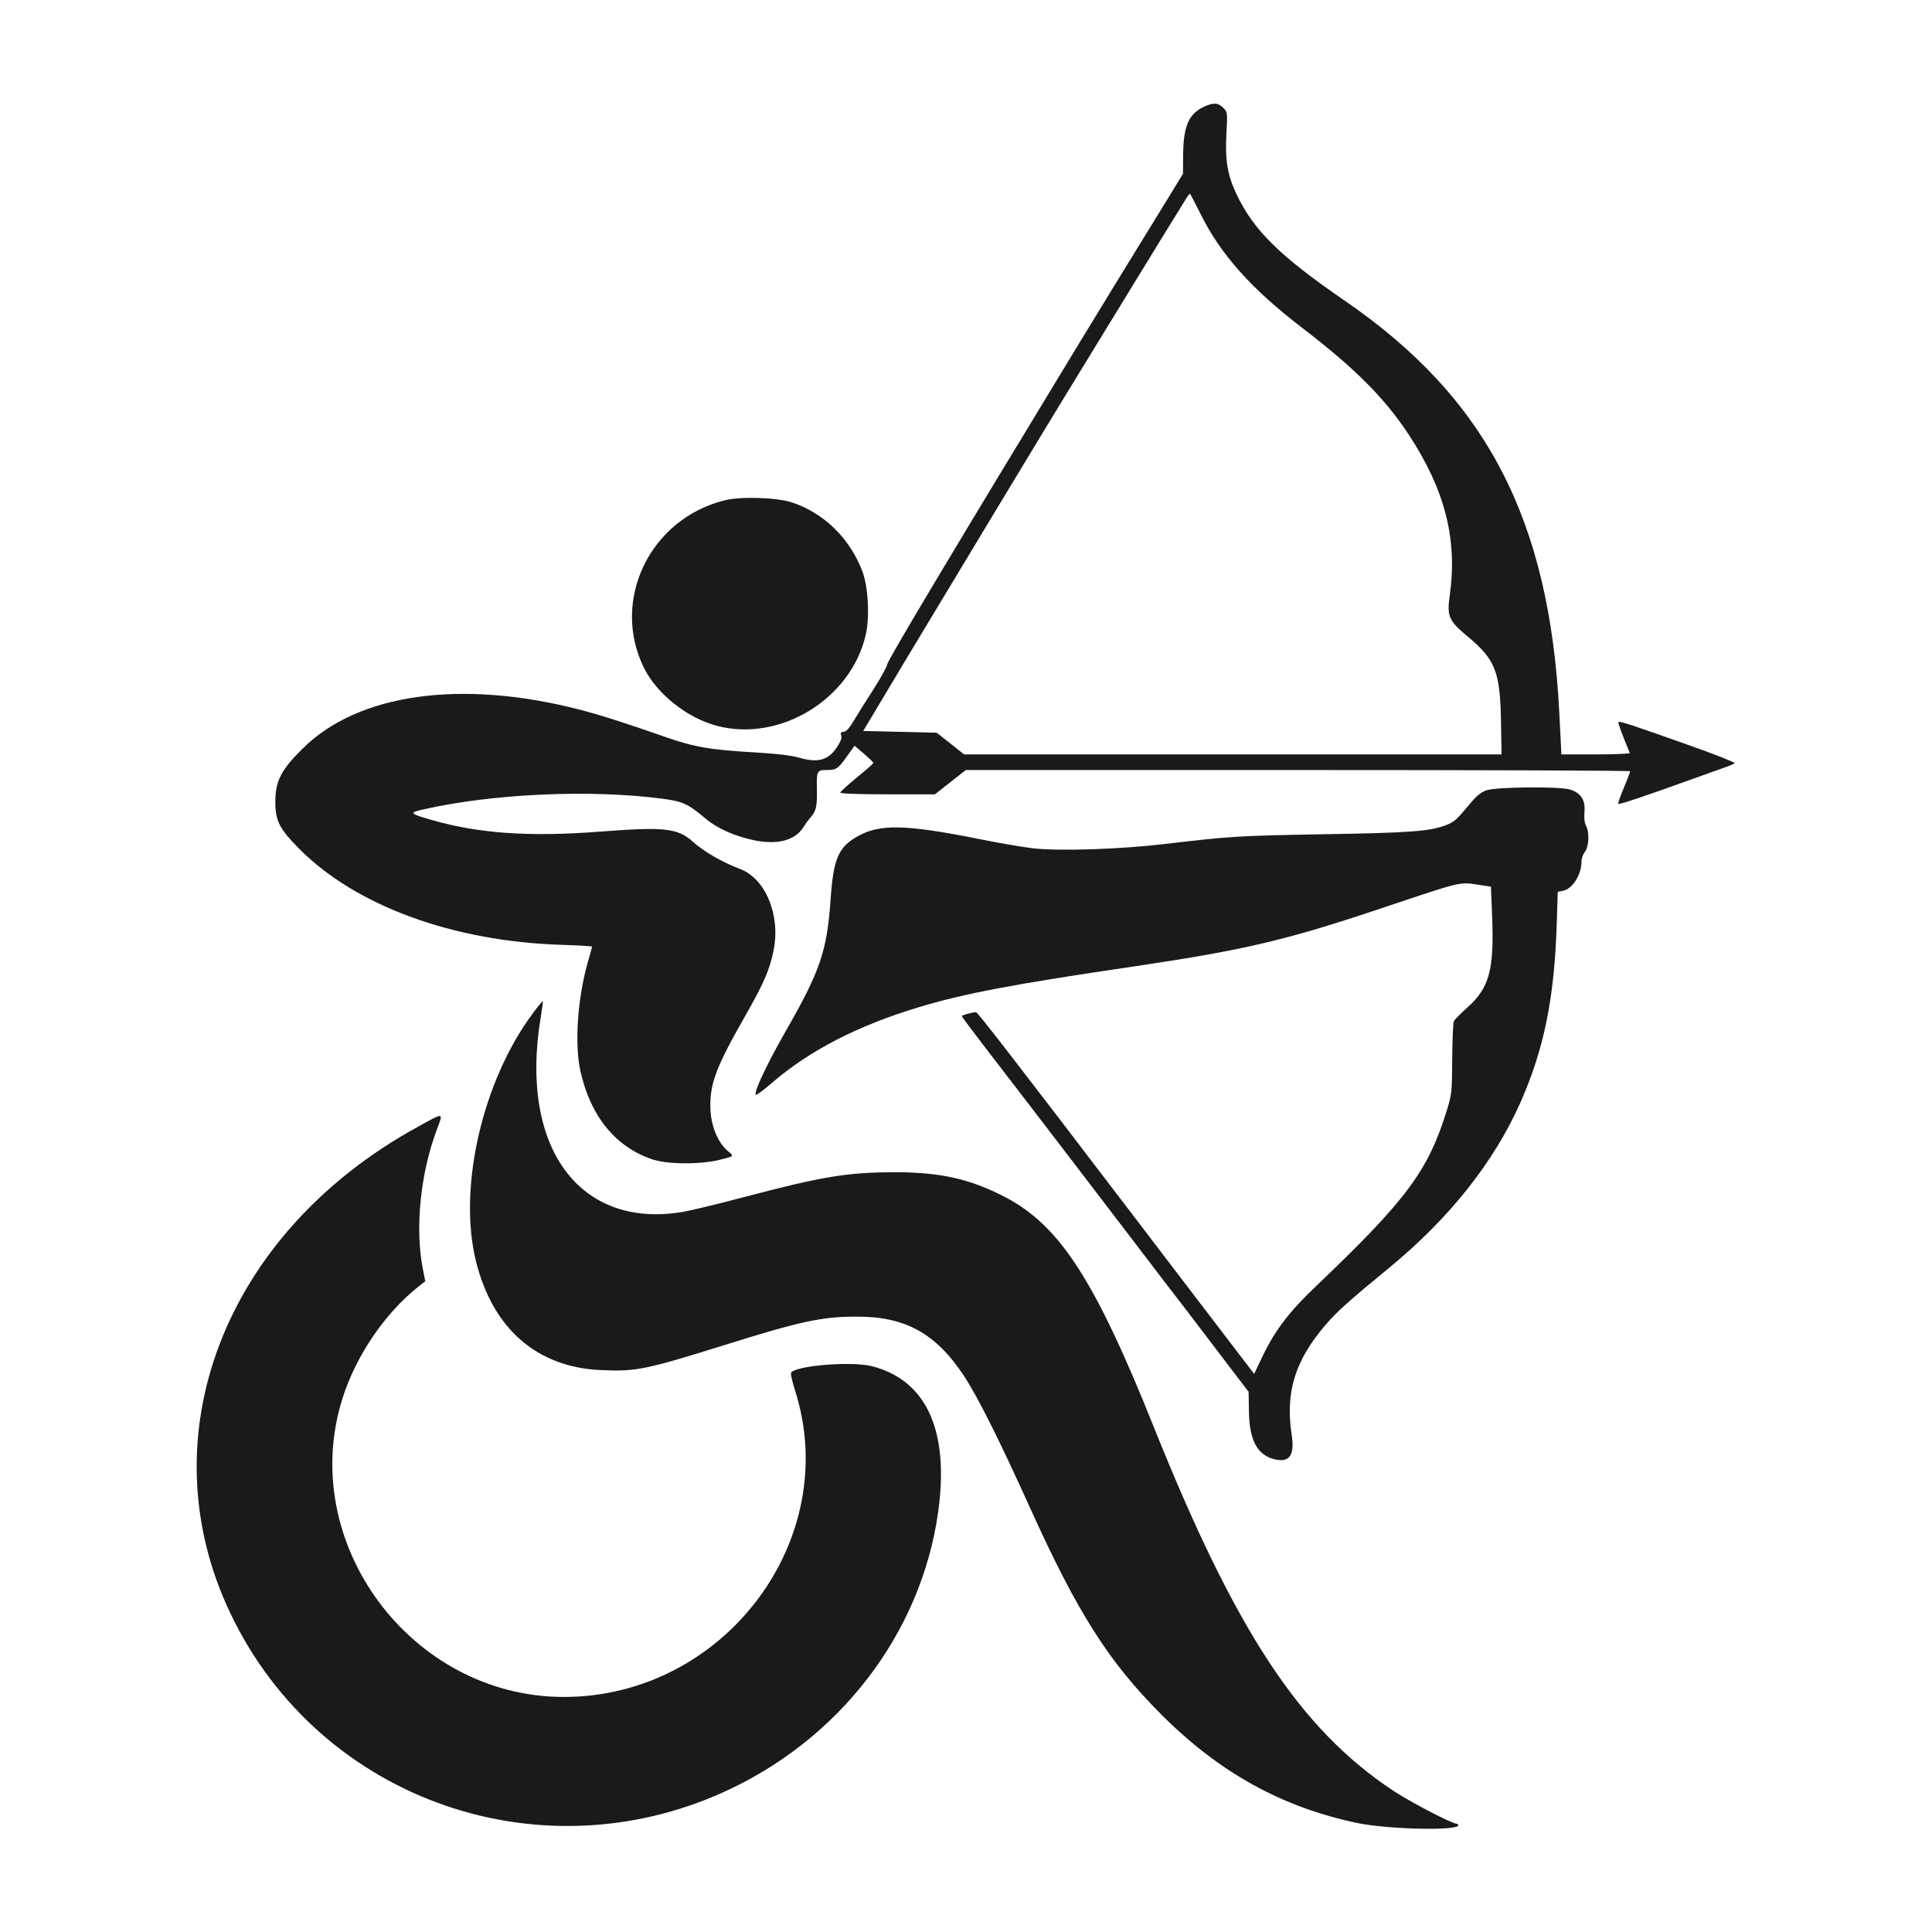
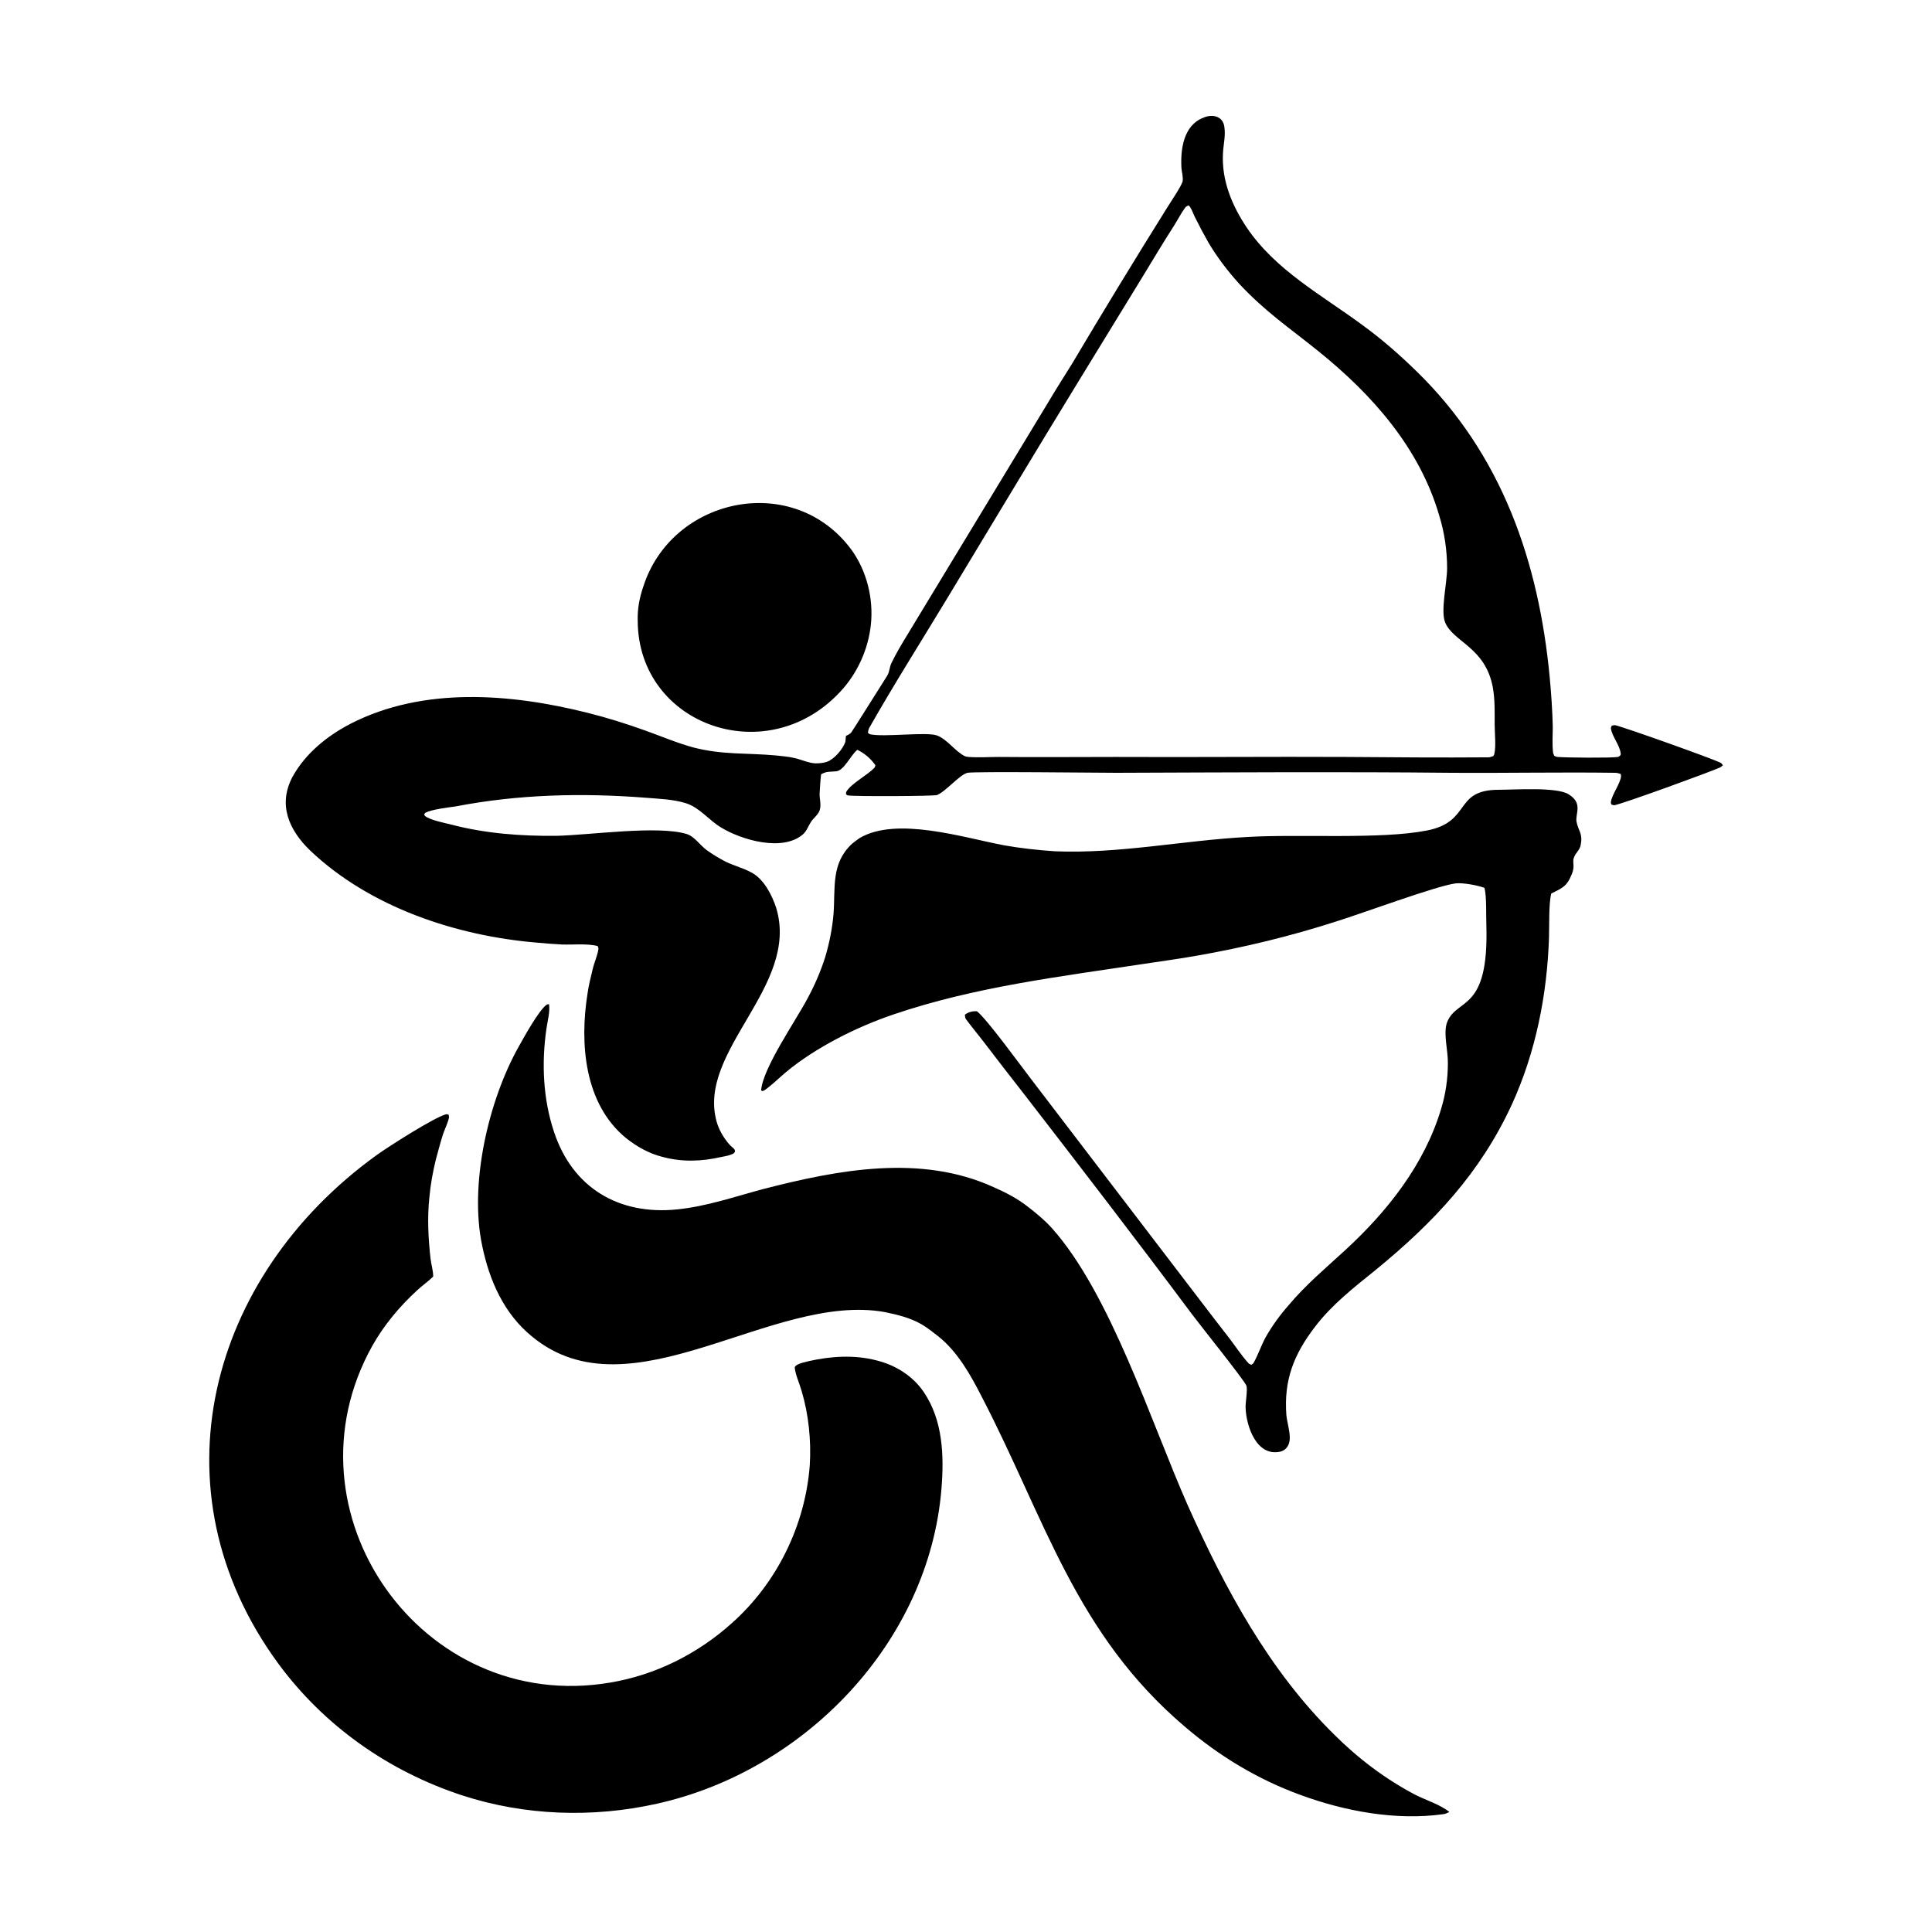
- <svg xmlns="http://www.w3.org/2000/svg" viewBox="0 0 1113 1113">
-   <g transform="translate(113.1 59.6)">
-     <g transform="translate(0,994) scale(0.1,-0.1)" fill="#1A1A1A" stroke="none">
-       <path d="M5805 9921 c-87 -40 -118 -111 -120 -271 l-1 -115 -110 -180 c-61 -99 -173 -281 -249 -405 -76 -124 -175 -286 -220 -360 -752 -1238 -1125 -1862 -1125 -1882 0 -10 -37 -77 -82 -148 -46 -71 -98 -154 -116 -185 -23 -37 -40 -55 -53 -55 -16 0 -19 -4 -14 -21 5 -15 -3 -35 -26 -70 -50 -73 -109 -89 -216 -58 -46 13 -127 23 -248 30 -264 15 -357 31 -525 90 -226 79 -375 127 -500 159 -679 173 -1267 90 -1586 -225 -125 -123 -158 -187 -159 -305 0 -113 22 -157 140 -276 326 -327 883 -531 1507 -551 98 -3 178 -8 178 -10 0 -2 -11 -43 -25 -91 -59 -208 -77 -472 -42 -628 58 -257 198 -431 408 -505 86 -31 277 -33 392 -5 88 22 86 20 49 51 -56 47 -95 140 -100 235 -7 146 29 244 197 538 110 192 145 273 167 386 40 201 -48 412 -194 466 -100 38 -205 98 -268 154 -91 82 -164 90 -539 61 -406 -31 -694 -11 -965 66 -133 38 -137 43 -53 62 401 91 962 116 1376 62 120 -16 147 -28 251 -115 69 -58 168 -101 281 -125 133 -27 233 -1 282 75 12 19 29 43 39 54 35 39 41 65 39 164 -2 107 0 112 57 112 55 0 65 7 114 76 l46 64 54 -46 c30 -26 54 -49 54 -53 0 -4 -43 -42 -95 -84 -52 -43 -95 -82 -95 -87 0 -6 104 -10 273 -10 l272 0 89 70 89 70 1914 0 c1052 0 1913 -3 1913 -7 0 -4 -16 -47 -36 -95 -21 -49 -35 -90 -32 -93 5 -5 150 43 418 140 102 37 199 71 215 77 17 6 33 14 38 17 4 4 -109 49 -250 99 -343 122 -413 145 -420 138 -4 -4 14 -54 65 -178 2 -4 -86 -8 -195 -8 l-199 0 -12 238 c-56 1117 -421 1817 -1238 2377 -375 258 -523 404 -623 615 -50 106 -65 193 -57 342 7 127 7 128 -18 153 -30 30 -57 31 -111 6z m-22 -613 c115 -235 295 -437 587 -660 305 -234 477 -406 616 -618 207 -316 280 -600 235 -922 -17 -123 -7 -147 102 -238 160 -133 187 -202 193 -482 l3 -198 -1548 0 -1548 0 -79 63 -79 62 -212 5 -211 5 239 400 c271 451 785 1303 924 1530 51 83 191 312 312 510 185 303 323 527 389 633 8 12 16 22 18 22 2 0 28 -51 59 -112z" />
-       <path d="M3045 7654 c-431 -106 -658 -574 -467 -964 74 -151 250 -291 423 -336 362 -94 769 154 855 523 24 101 15 276 -18 365 -72 192 -222 339 -408 400 -85 28 -295 35 -385 12z" />
-       <path d="M7432 5983 c-27 -9 -55 -31 -80 -60 -93 -112 -104 -122 -157 -142 -91 -34 -204 -43 -705 -51 -492 -9 -528 -11 -910 -56 -262 -31 -607 -42 -760 -25 -58 7 -194 30 -303 52 -433 87 -583 90 -713 14 -106 -62 -134 -128 -150 -360 -21 -299 -59 -411 -259 -760 -106 -186 -181 -343 -173 -366 2 -5 44 25 93 68 219 188 494 330 845 436 262 79 542 133 1245 236 650 97 879 151 1480 354 394 132 395 133 494 117 l79 -12 7 -172 c12 -308 -16 -412 -145 -526 -38 -34 -72 -69 -76 -78 -4 -9 -8 -107 -9 -217 -1 -188 -3 -205 -29 -289 -108 -353 -231 -519 -752 -1016 -155 -147 -238 -255 -309 -402 l-51 -107 -181 237 c-100 130 -339 444 -532 697 -665 872 -880 1150 -889 1150 -24 -1 -82 -17 -82 -23 0 -4 67 -93 148 -198 81 -104 327 -426 547 -713 220 -288 438 -574 485 -635 48 -61 173 -225 279 -365 l193 -253 2 -112 c2 -163 46 -249 141 -275 92 -25 124 19 105 141 -37 242 19 426 194 630 66 77 130 135 366 329 348 285 607 612 759 956 134 304 194 595 208 1020 l6 191 29 6 c57 11 108 93 108 172 0 16 9 40 20 54 23 30 26 112 6 149 -9 17 -12 44 -9 81 6 67 -21 109 -85 128 -60 18 -425 15 -480 -5z" />
-       <path d="M1942 4703 c-294 -392 -436 -1009 -331 -1433 97 -390 353 -612 722 -627 200 -9 257 3 702 142 447 140 571 167 775 166 275 0 451 -98 610 -338 82 -124 202 -364 385 -768 272 -601 450 -881 754 -1186 335 -335 693 -533 1128 -625 178 -37 583 -46 583 -13 0 5 -5 9 -10 9 -27 0 -267 125 -365 190 -537 356 -907 918 -1377 2090 -340 850 -543 1164 -857 1329 -204 106 -374 144 -641 144 -271 -1 -412 -24 -860 -142 -146 -39 -305 -77 -354 -86 -599 -103 -947 371 -822 1120 8 49 14 91 12 93 -2 1 -27 -28 -54 -65z" />
-       <path d="M1275 4044 c-1115 -611 -1566 -1786 -1077 -2806 518 -1081 1810 -1527 2895 -1000 661 321 1112 947 1188 1647 46 435 -88 704 -391 781 -112 28 -422 5 -463 -36 -5 -4 5 -51 22 -104 275 -859 -407 -1765 -1331 -1766 -880 0 -1539 887 -1276 1720 78 247 245 492 440 646 l37 29 -14 70 c-46 235 -14 550 79 799 40 107 47 106 -109 20z" />
-     </g>
-   </g>
+ <svg xmlns="http://www.w3.org/2000/svg" viewBox="0 0 512 512" role="img">
+   <path fill="currentColor" fill-rule="evenodd" d="M194.8 305.2c-0.1-0.1 0-0.3-0.1-0.5-0.3-0.5-1-0.9-1.4-1.4-1.5-1.7-2.8-3.9-3.4-6.1-5.2-18.8 22.1-35.8 15.8-56.6-1.1-3.4-3.3-7.7-6.6-9.4-2.2-1.2-4.7-1.8-6.9-2.9-1.7-0.9-3.4-1.9-4.9-3-1.8-1.3-3.3-3.7-5.4-4.3-7.7-2.3-25.5 0.3-34.4 0.5-9.4 0.1-18.9-0.6-28-3-1.6-0.4-5.7-1.2-6.9-2.3-0.1-0.1-0.1-0.3-0.2-0.4 0.1-0.1 0.2-0.3 0.3-0.4 1.7-0.9 6-1.4 8.1-1.7 16.6-3.2 33.4-3.6 50.2-2.3 3.6 0.3 7.5 0.4 10.9 1.5 3.6 1.2 6 4.5 9.2 6.4 5.4 3.3 16.3 6.5 21.7 1.8 1-0.9 1.3-2 2-3.1 0.7-1.2 1.9-1.9 2.4-3.2 0.5-1.5 0-2.9 0-4.4 0-0.6 0.3-4.7 0.4-5.2 1.6-0.9 2.3-0.6 4-0.8 2.1-0.2 3.7-4.1 5.6-5.7a12.7 12.7 0 0 1 4.8 4.1c-0.1 0.2-0.1 0.5-0.3 0.7-1.8 1.9-6.2 4.2-7.4 6.3-0.2 0.3 0 0.5-0.1 0.7 0.2 0.1 0.3 0.3 0.6 0.3 1.8 0.3 22.5 0.2 23.5-0.1 2.3-0.9 6-5.4 8.1-5.9 2.1-0.4 34.4 0 39.5 0 29.6-0.1 59.2-0.3 88.7 0 14.5 0.1 29-0.2 43.5 0 0.6 0 0.9 0.2 1.4 0.3 0 0.2 0.1 0.3 0.1 0.5-0.1 2-2.5 5-2.7 7-0.1 0.3 0.2 0.4 0.2 0.7 0.2-0.1 0.4 0.1 0.7 0.1 2.3-0.4 25.1-8.7 28-10 0.4-0.2 0.5-0.4 0.8-0.6-0.3-0.3-0.3-0.5-0.7-0.7-2.5-1.2-25.2-9.3-27.8-9.9-0.4-0.1-0.6 0.1-1 0.1 0 0.3-0.2 0.4-0.2 0.7 0.3 2.2 2.4 4.5 2.6 6.7 0.1 0.2-0.1 0.4-0.1 0.5-0.2 0.1-0.3 0.3-0.6 0.4-1.9 0.3-13.7 0.2-16 0-0.4 0-0.6-0.2-0.9-0.3-0.1-0.3-0.2-0.4-0.3-0.7-0.3-2.3-0.1-4.7-0.1-7-0.1-4.3-0.4-8.7-0.8-13-2.9-30.8-12.7-59.2-35.3-81.2-4.5-4.4-9.3-8.6-14.4-12.3-10.7-7.9-23-14.5-30.6-25.8-3.9-5.8-6.7-12.5-6.3-19.7 0.1-2.2 0.7-4.5 0.4-6.7-0.1-1.3-0.7-2.4-1.9-2.9-1.2-0.5-2.6-0.3-3.7 0.2-5.3 2-6.1 8.5-5.8 13.4 0.1 1.1 0.5 2.4 0.3 3.5-0.3 1.2-3.4 5.8-4.2 7.1-8.5 13.6-16.9 27.4-25.1 41.2-2.1 3.4-4.3 6.8-6.3 10.2-11.5 19-23.1 38.1-34.6 57.1-2.3 3.9-4.9 7.8-6.9 11.9-0.6 1.1-0.5 2.4-1.2 3.5-0.9 1.4-9.3 14.8-9.5 15-0.3 0.4-0.9 0.7-1.4 0.9-0.1 0.5-0.1 1.3-0.2 1.7-0.7 1.9-3 4.6-4.9 5.2-0.9 0.3-2 0.4-3 0.4-1.9-0.1-3.7-1-5.5-1.4-1.6-0.4-3.3-0.5-5-0.7-7.5-0.7-14-0.1-21.8-2.1-4.4-1.2-8.6-3-12.8-4.5-5-1.8-10.1-3.4-15.3-4.7-20.3-5.1-43.5-7-62.8 2.9-6.2 3.2-12 7.9-15.4 14.1-3.9 7.4-0.9 14.1 4.7 19.5 15.8 15 38.6 22.6 60 24.4 2.3 0.2 4.5 0.4 6.7 0.5 3.1 0.1 6.5-0.3 9.5 0.4 0 0.2 0.2 0.4 0.2 0.7-0.2 1.7-1.1 3.6-1.5 5.3-0.5 2.1-1.1 4.4-1.4 6.6-2.1 13.2-0.9 29.2 10.2 38.3 2.9 2.3 6.1 4.1 9.7 5 5.2 1.4 10.4 1.2 15.6 0 1-0.2 2.4-0.4 3.3-1 0.1-0.1 0.2-0.3 0.3-0.4zm35.2-111c0.1-0.4 0.1-0.7 0.3-1.2 6.7-11.8 14-23.3 21-34.9 11.6-19.2 23.1-38.4 34.8-57.5 5.5-9 11.1-18.1 16.6-27.1 2.8-4.6 5.6-9.3 8.5-13.8 1-1.6 1.8-3.2 2.9-4.7 0.2-0.3 0.5-0.3 0.8-0.6 0.1 0.2 0.4 0.2 0.5 0.5 0.6 0.9 0.9 2 1.4 2.9 1.1 2.2 2.2 4.3 3.4 6.4 2.3 3.9 5.2 7.7 8.2 11 6.9 7.4 13.2 11.6 20.9 17.8 14.3 11.5 26.9 25.7 32.1 43.6 1.4 4.5 2.1 9.3 2.1 14 0 3.8-1.8 11.4-0.5 14.4 2.2 5.2 10.6 6.5 12.6 17.1 0.6 3.3 0.5 6.6 0.5 9.9 0 2 0.4 6.1-0.1 7.8 0 0.3-0.2 0.4-0.3 0.6-0.5 0.1-0.8 0.3-1.2 0.3-12.6 0.1-25.2 0-37.8-0.1-20.3-0.1-40.7 0.1-61 0-10.3 0-20.7 0.1-31 0-2.6 0-5.4 0.2-8 0-0.3 0-0.7-0.1-1-0.2-2.6-1.3-4.7-4.5-7.4-5.5-2.8-1-13.9 0.5-17.7-0.3-0.3-0.1-0.4-0.3-0.6-0.4zm0.9-30c0.4-6.9-1.7-14.2-6.1-19.6-15.6-19.4-46.8-12.5-54.3 10.8-1 2.9-1.6 5.9-1.5 9.1 0.1 28 35.1 40.2 54.5 17.9 4.3-5 7-11.5 7.4-18.2zm180.2 72.6c2.5-1.3 4-1.7 5.2-4.6 0.4-0.8 0.7-1.7 0.7-2.6 0-0.8-0.2-1.6 0.1-2.3 0.4-1.3 1.6-2 1.8-3.4 0.6-3.1-0.6-3.6-1.1-6.1-0.4-2.2 1.8-4.9-2.1-7.3-3.1-2-14.4-1.2-18.5-1.2-12.1 0-7.1 8.5-19.1 10.8-12.2 2.4-33.8 0.9-47.4 1.7-17.1 0.9-34 4.5-51.1 3.8-4.5-0.3-9.1-0.8-13.6-1.6-10.6-2-28.4-7.7-38.2-1.9-0.7 0.5-1.4 1-2 1.5-5.6 5.2-4.4 11.6-4.9 18.5-0.3 3.8-1.1 7.8-2.2 11.5-1.2 3.8-2.8 7.5-4.7 11-3.1 5.9-11.9 18.5-12.3 24.4 0.2 0 0.3 0.2 0.5 0.1 0.9-0.2 4.9-4 6-4.9 7.9-6.6 18.9-12.1 28.7-15.4 21.5-7.3 44.1-10 66.5-13.4 4.6-0.7 9.1-1.3 13.6-2.1 12.6-2.2 25-5.2 37.1-9.1 6.5-2 26.7-9.5 31.7-10.1 1.9-0.2 5.8 0.5 7.6 1.2 0.6 2.3 0.4 7.2 0.5 9.9 0.7 23.2-7.8 19.1-10.4 25.7-1.1 2.9 0.3 7.7 0.2 10.9 0 4.1-0.6 8.2-1.8 12.1-4.4 14.7-14.2 27.1-25.4 37.4-5.1 4.7-10.5 9.2-15 14.6-2.3 2.6-4.4 5.5-6.1 8.5-1.2 2.2-2 4.7-3.2 6.8-0.2 0.3-0.4 0.3-0.6 0.5-0.3-0.2-0.6-0.2-0.8-0.5-1.8-2-3.3-4.3-4.9-6.4-5.3-6.8-10.5-13.7-15.8-20.6-12.3-16.1-24.6-32.2-36.9-48.3-2.7-3.5-11.7-15.9-14.3-17.9a4.7 4.7 0 0 0 -3.2 0.9c0.1 0.5 0 0.8 0.3 1.2 1.4 1.9 2.9 3.7 4.3 5.5 3.6 4.7 7.2 9.4 10.9 14.1 15 19.4 30 38.9 44.7 58.6 2 2.7 13.8 17.4 14.4 18.9 0.4 1.1-0.3 4.6-0.2 6 0.2 4.8 2.9 12.9 9.2 11.5 1.9-0.5 2.6-2.2 2.5-4-0.1-2-0.7-3.8-0.9-5.7-0.7-9.3 2-16.1 7.6-23.4 4.5-5.9 10.3-10.4 16-15 15.4-12.6 27.8-25.7 36.2-44 6.3-13.8 9.3-29 9.8-44.1 0.1-3.1-0.1-9 0.6-11.7zm-27 243.4c-2.3-1.9-6.1-3.1-8.9-4.5-7.9-4.1-15.3-9.7-21.6-16-17.3-17-29-38.8-38.8-60.7-9.7-21.9-20.5-56.2-36.1-73.6-1.9-2.1-4.1-3.9-6.3-5.6-2.8-2.2-5.9-3.8-9.1-5.2-19.3-8.8-41.2-4.6-61 0.5-7.5 2-15 4.6-22.8 5.4-15.5 1.6-27.8-5.7-32.7-20.6-2.9-8.7-3.3-18.2-2-27.2 0.3-2.2 1-4.5 0.7-6.6-0.2 0.1-0.5 0-0.7 0.2-2.1 1.6-5.9 8.5-7.3 11-8.1 14.4-13.2 36.6-9.7 52.9 1.9 9.2 5.8 18 13.2 24 26.2 21.6 63.5-11.8 93.4-6.5 3.4 0.7 6.8 1.5 9.9 3.3 1.5 0.9 2.9 2 4.3 3.1 5.2 4.1 8.7 10.4 11.7 16.3 16.7 32.2 24.7 62.5 53.6 87.1 9.2 7.9 19.5 14.1 30.8 18.2 11.7 4.3 25.2 6.8 37.6 5.1 1-0.1 1-0.3 1.8-0.6zm-173.5-117.9c0.2 2.1 1.2 4.1 1.8 6.2 1.9 6.3 2.6 13.2 2.2 19.8-1.2 15.9-8.7 31.2-20.6 41.8-9.1 8.2-20.3 13.8-32.3 15.8-49.9 8.5-87.7-45.2-63-89.3 3.1-5.5 7.3-10.5 11.9-14.7 1.4-1.3 2.9-2.3 4.2-3.6 0-1.6-0.5-3.1-0.7-4.7-0.6-5.4-0.9-10.9-0.3-16.4 0.3-3.3 0.9-6.6 1.7-9.9 0.6-2.2 1.2-4.5 1.9-6.7 0.5-1.5 1.3-3 1.6-4.5 0-0.3-0.1-0.5-0.1-0.7-0.3 0-0.4-0.2-0.7-0.1-3.1 0.8-15.5 8.7-18.5 10.9-44.4 32.1-59.6 88.7-26 134.6 12.2 16.6 29.3 28.6 48.8 35 16.6 5.4 34.6 6 51.6 2.2 39.2-8.7 72.1-42.8 75.4-83.5 0.7-8.7 0.4-18.1-4.7-25.6-2.9-4.3-7.6-7.2-12.6-8.4-5.8-1.5-12-1.1-17.8 0.2-1.1 0.3-2.4 0.5-3.3 1.1-0.3 0.1-0.3 0.4-0.5 0.5z" />
</svg>
